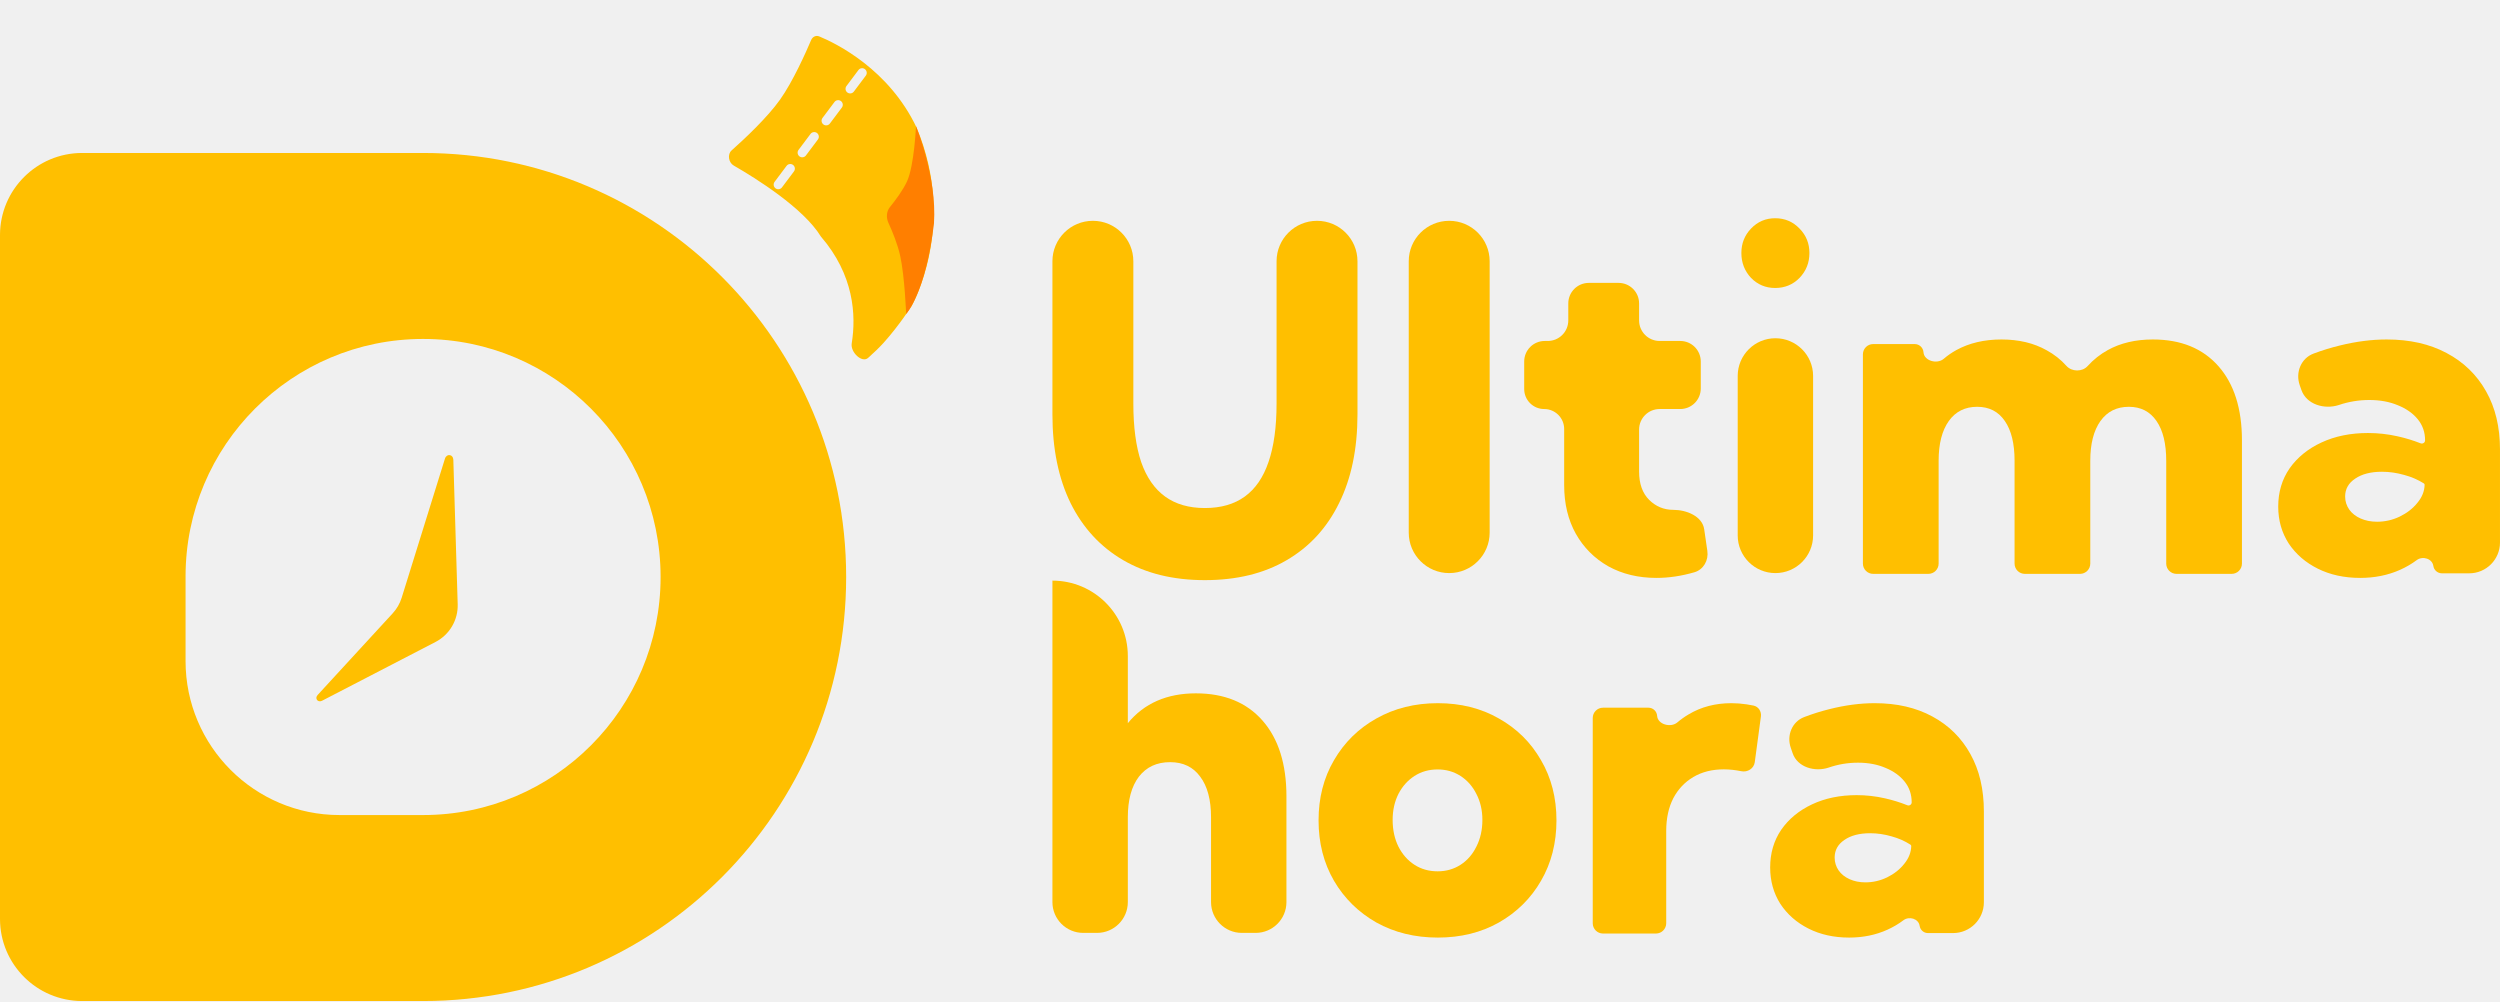
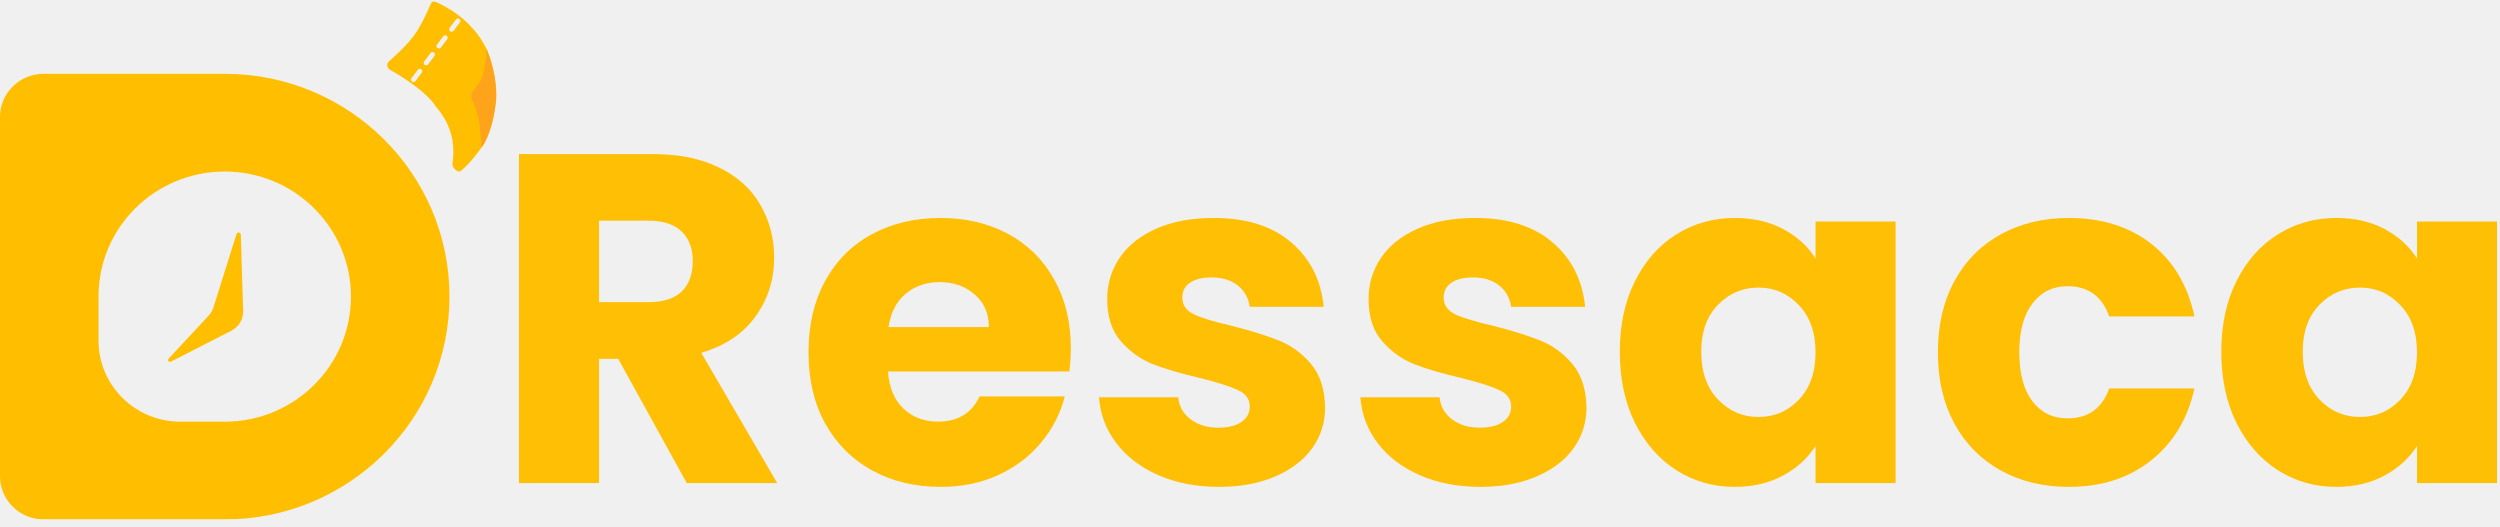
- <svg xmlns="http://www.w3.org/2000/svg" width="487" height="195" viewBox="0 0 487 195" fill="none">
-   <path d="M386.459 175.763C386.459 179.076 383.772 181.763 380.459 181.763H375.567C374.756 181.763 374.067 181.167 373.95 180.364C373.747 178.968 371.916 178.415 370.79 179.264C369.838 179.982 368.801 180.595 367.68 181.104C365.422 182.129 362.935 182.641 360.22 182.641C357.247 182.641 354.603 182.055 352.288 180.885C349.973 179.714 348.144 178.104 346.8 176.055C345.486 173.977 344.828 171.621 344.828 168.987C344.828 166.206 345.543 163.762 346.972 161.655C348.43 159.547 350.43 157.893 352.974 156.693C355.518 155.493 358.419 154.893 361.678 154.893C363.535 154.893 365.365 155.098 367.165 155.508C368.685 155.848 370.145 156.3 371.546 156.862C371.949 157.024 372.396 156.732 372.396 156.298C372.396 154.747 371.939 153.401 371.024 152.259C370.109 151.118 368.866 150.225 367.294 149.581C365.722 148.908 363.936 148.571 361.935 148.571C359.963 148.571 358.048 148.893 356.19 149.537C353.483 150.433 350.135 149.437 349.211 146.739L348.834 145.641C348.015 143.25 349.089 140.589 351.45 139.687C353.12 139.049 354.786 138.527 356.447 138.122C359.477 137.361 362.392 136.98 365.193 136.98C369.509 136.98 373.254 137.844 376.426 139.571C379.628 141.298 382.1 143.742 383.843 146.903C385.587 150.035 386.459 153.752 386.459 158.054V175.763ZM363.393 171.884C364.85 171.884 366.251 171.562 367.594 170.918C368.966 170.245 370.081 169.367 370.938 168.284C371.824 167.201 372.282 166.045 372.31 164.816C372.31 164.706 372.256 164.603 372.163 164.544C371.058 163.831 369.835 163.292 368.495 162.928C367.094 162.518 365.693 162.313 364.293 162.313C362.206 162.313 360.534 162.752 359.277 163.63C358.019 164.479 357.39 165.621 357.39 167.055C357.39 167.962 357.647 168.796 358.162 169.557C358.676 170.289 359.391 170.86 360.306 171.27C361.22 171.679 362.249 171.884 363.393 171.884Z" fill="#FFBF00" />
-   <path d="M324.579 179.853C324.579 180.958 323.683 181.853 322.579 181.853H312.266C311.161 181.853 310.266 180.958 310.266 179.853V139.86C310.266 138.756 311.161 137.86 312.266 137.86H321.116C322.009 137.86 322.748 138.553 322.807 139.444C322.918 141.125 325.469 141.821 326.748 140.725C327.442 140.131 328.188 139.602 328.986 139.136C331.401 137.699 334.165 136.98 337.278 136.98C338.238 136.98 339.212 137.054 340.201 137.2C340.661 137.267 341.121 137.348 341.581 137.444C342.552 137.647 343.158 138.588 343.026 139.571L341.828 148.479C341.662 149.711 340.426 150.484 339.209 150.235C338.021 149.992 336.883 149.87 335.794 149.87C333.525 149.87 331.546 150.369 329.859 151.366C328.172 152.363 326.863 153.757 325.932 155.546C325.03 157.335 324.579 159.446 324.579 161.881V179.853Z" fill="#FFBF00" />
-   <path d="M280.092 182.641C275.625 182.641 271.63 181.66 268.108 179.699C264.615 177.709 261.866 175.001 259.862 171.577C257.858 168.123 256.855 164.201 256.855 159.811C256.855 155.42 257.858 151.513 259.862 148.088C261.866 144.634 264.615 141.927 268.108 139.966C271.63 137.976 275.625 136.98 280.092 136.98C284.559 136.98 288.524 137.976 291.989 139.966C295.482 141.927 298.217 144.634 300.192 148.088C302.197 151.513 303.199 155.42 303.199 159.811C303.199 164.201 302.197 168.123 300.192 171.577C298.217 175.001 295.482 177.709 291.989 179.699C288.524 181.66 284.559 182.641 280.092 182.641ZM280.049 169.733C281.709 169.733 283.198 169.309 284.516 168.46C285.833 167.611 286.864 166.425 287.608 164.903C288.381 163.381 288.768 161.655 288.768 159.723C288.768 157.85 288.381 156.167 287.608 154.674C286.864 153.181 285.833 152.01 284.516 151.161C283.198 150.313 281.709 149.888 280.049 149.888C278.359 149.888 276.856 150.313 275.539 151.161C274.222 152.01 273.177 153.181 272.404 154.674C271.659 156.167 271.287 157.85 271.287 159.723C271.287 161.655 271.659 163.381 272.404 164.903C273.177 166.425 274.222 167.611 275.539 168.46C276.856 169.309 278.359 169.733 280.049 169.733Z" fill="#FFBF00" />
-   <path d="M211.012 181.728C207.698 181.728 205.012 179.041 205.012 175.728V113.104C213.124 113.104 219.7 119.68 219.7 127.792V140.873C222.894 137 227.313 135.063 232.955 135.063C238.508 135.063 242.837 136.832 245.942 140.37C249.047 143.908 250.599 148.834 250.599 155.147V175.728C250.599 179.041 247.913 181.728 244.599 181.728H241.911C238.597 181.728 235.911 179.041 235.911 175.728V159.219C235.911 155.803 235.209 153.165 233.806 151.304C232.433 149.413 230.477 148.468 227.94 148.468C225.342 148.468 223.312 149.413 221.85 151.304C220.417 153.195 219.7 155.833 219.7 159.219V175.728C219.7 179.041 217.014 181.728 213.7 181.728H211.012Z" fill="#FFBF00" />
-   <path d="M486.998 105.683C486.998 108.997 484.312 111.683 480.998 111.683H475.682C474.847 111.683 474.139 111.072 474.016 110.246C473.804 108.818 471.939 108.248 470.78 109.11C469.781 109.854 468.691 110.488 467.511 111.013C465.168 112.055 462.587 112.576 459.769 112.576C456.685 112.576 453.941 111.981 451.538 110.79C449.136 109.599 447.238 107.961 445.844 105.877C444.479 103.763 443.797 101.366 443.797 98.687C443.797 95.858 444.538 93.372 446.021 91.228C447.534 89.085 449.61 87.403 452.25 86.182C454.89 84.961 457.901 84.351 461.282 84.351C463.21 84.351 465.108 84.559 466.977 84.976C468.559 85.323 470.08 85.784 471.538 86.359C471.951 86.522 472.405 86.223 472.405 85.78C472.405 84.202 471.931 82.832 470.981 81.671C470.032 80.51 468.742 79.602 467.111 78.947C465.479 78.262 463.625 77.919 461.549 77.919C459.503 77.919 457.515 78.247 455.587 78.902C452.765 79.817 449.298 78.781 448.318 75.981L447.982 75.019C447.119 72.549 448.235 69.792 450.686 68.876C452.413 68.229 454.136 67.701 455.854 67.29C458.998 66.516 462.024 66.129 464.931 66.129C469.409 66.129 473.295 67.007 476.587 68.764C479.909 70.521 482.475 73.007 484.284 76.222C486.094 79.408 486.998 83.189 486.998 87.566V105.683ZM463.062 101.634C464.575 101.634 466.028 101.307 467.422 100.652C468.846 99.967 470.003 99.074 470.892 97.972C471.812 96.871 472.287 95.695 472.316 94.444C472.316 94.333 472.26 94.228 472.166 94.169C471.019 93.443 469.749 92.894 468.356 92.524C466.903 92.107 465.45 91.898 463.996 91.898C461.831 91.898 460.096 92.345 458.791 93.238C457.486 94.102 456.833 95.263 456.833 96.722C456.833 97.645 457.1 98.493 457.634 99.267C458.168 100.012 458.909 100.592 459.858 101.009C460.808 101.426 461.875 101.634 463.062 101.634Z" fill="#FFBF00" />
-   <path d="M436.73 109.789C436.73 110.894 435.835 111.789 434.73 111.789H423.981C422.876 111.789 421.981 110.894 421.981 109.789V89.765C421.981 86.422 421.351 83.841 420.092 82.02C418.833 80.17 417.035 79.245 414.696 79.245C412.328 79.245 410.484 80.17 409.165 82.02C407.846 83.871 407.187 86.452 407.187 89.765V109.789C407.187 110.894 406.291 111.789 405.187 111.789H394.438C393.333 111.789 392.438 110.894 392.438 109.789V89.765C392.438 86.422 391.808 83.841 390.549 82.02C389.29 80.17 387.491 79.245 385.153 79.245C382.785 79.245 380.941 80.17 379.622 82.02C378.303 83.871 377.644 86.452 377.644 89.765V109.789C377.644 110.894 376.748 111.789 375.644 111.789H364.895C363.79 111.789 362.895 110.894 362.895 109.789V69.024C362.895 67.92 363.79 67.024 364.895 67.024H372.987C373.887 67.024 374.634 67.721 374.695 68.619C374.811 70.306 377.341 70.998 378.628 69.901C379.393 69.248 380.219 68.677 381.106 68.188C383.624 66.815 386.547 66.129 389.875 66.129C393.262 66.129 396.2 66.83 398.688 68.233C400.164 69.038 401.45 70.053 402.545 71.278C403.584 72.441 405.619 72.47 406.664 71.313C407.807 70.048 409.12 69.007 410.604 68.188C413.092 66.815 416.015 66.129 419.373 66.129C424.829 66.129 429.086 67.86 432.143 71.322C435.201 74.784 436.73 79.603 436.73 85.781V109.789Z" fill="#FFBF00" />
-   <path d="M345.803 56.099C343.952 56.099 342.385 55.444 341.101 54.132C339.847 52.79 339.22 51.174 339.22 49.283C339.22 47.422 339.847 45.836 341.101 44.525C342.385 43.183 343.952 42.512 345.803 42.512C347.684 42.512 349.266 43.183 350.55 44.525C351.834 45.836 352.476 47.422 352.476 49.283C352.476 51.174 351.834 52.79 350.55 54.132C349.266 55.444 347.684 56.099 345.803 56.099ZM353.192 104.295C353.192 108.351 349.904 111.639 345.848 111.639C341.792 111.639 338.504 108.351 338.504 104.295V73.234C338.504 69.178 341.792 65.89 345.848 65.89C349.904 65.89 353.192 69.178 353.192 73.234V104.295Z" fill="#FFBF00" />
-   <path d="M332.592 107.326C332.858 109.158 331.841 110.962 330.064 111.479C327.548 112.211 325.086 112.576 322.678 112.576C319.148 112.576 316.018 111.822 313.289 110.314C310.59 108.775 308.484 106.664 306.971 103.979C305.458 101.264 304.701 98.111 304.701 94.521V83.572C304.701 81.422 302.958 79.679 300.808 79.679C298.657 79.679 296.914 77.936 296.914 75.785V70.42C296.914 68.211 298.705 66.42 300.914 66.42H301.502C303.711 66.42 305.502 64.629 305.502 62.42V59.107C305.502 56.898 307.293 55.107 309.502 55.107H315.296C317.506 55.107 319.296 56.898 319.296 59.107V62.42C319.296 64.629 321.087 66.42 323.296 66.42H327.311C329.52 66.42 331.311 68.211 331.311 70.42V75.679C331.311 77.888 329.52 79.679 327.311 79.679H323.296C321.087 79.679 319.296 81.47 319.296 83.679V91.851C319.296 94.235 319.949 96.075 321.254 97.372C322.56 98.669 324.132 99.318 325.971 99.318C328.545 99.318 331.608 100.56 331.979 103.107L332.592 107.326Z" fill="#FFBF00" />
-   <path d="M290.185 103.756C290.185 108.109 286.656 111.638 282.303 111.638C277.951 111.638 274.422 108.109 274.422 103.756V50.895C274.422 46.542 277.951 43.014 282.303 43.014C286.656 43.014 290.185 46.542 290.185 50.895V103.756Z" fill="#FFBF00" />
-   <path d="M256.555 43.014C260.908 43.014 264.437 46.542 264.437 50.895V80.711C264.437 87.421 263.243 93.185 260.854 98.004C258.496 102.823 255.092 106.529 250.644 109.121C246.226 111.714 240.912 113.01 234.702 113.01C228.552 113.01 223.253 111.714 218.804 109.121C214.356 106.529 210.938 102.823 208.549 98.004C206.191 93.185 205.012 87.421 205.012 80.711V50.895C205.012 46.542 208.54 43.014 212.893 43.014C217.246 43.014 220.775 46.542 220.775 50.895V78.607C220.775 83.182 221.282 86.979 222.297 89.998C223.342 92.987 224.895 95.229 226.955 96.723C229.015 98.218 231.597 98.965 234.702 98.965C237.837 98.965 240.434 98.218 242.494 96.723C244.554 95.229 246.091 92.987 247.106 89.998C248.151 86.979 248.674 83.182 248.674 78.607V50.895C248.674 46.542 252.202 43.014 256.555 43.014Z" fill="#FFBF00" />
-   <path fill-rule="evenodd" clip-rule="evenodd" d="M82.416 66.027C56.862 66.027 36.147 86.742 36.147 112.296V128.772C36.147 145.34 49.579 158.772 66.147 158.772H82.416C107.969 158.772 128.684 138.01 128.684 112.4C128.684 86.789 107.969 66.027 82.416 66.027ZM16 29.799C7.163 29.799 0 36.962 0 45.799L0 179C0 187.837 7.163 195 16 195H82.416C127.933 195 164.832 158.019 164.832 112.4C164.832 66.78 127.933 29.799 82.416 29.799L16 29.799Z" fill="#FFBF00" />
-   <path d="M61.883 135.373C61.258 136.04 61.883 136.906 62.71 136.52L84.842 125.053C87.573 123.638 89.251 120.783 89.158 117.709L88.309 89.564C88.277 88.495 87.054 88.298 86.69 89.304L78.248 116.437C77.896 117.567 77.299 118.604 76.498 119.475L61.883 135.373Z" fill="#FFBF00" />
-   <path fill-rule="evenodd" clip-rule="evenodd" d="M165.914 66.899C165.636 68.621 167.922 70.772 169.101 69.724C170.195 68.75 171.269 67.728 172.122 66.782C175.13 63.444 177.585 59.611 177.585 59.611C177.585 59.611 186.548 43.916 178.555 24.864C173.176 13.518 162.972 8.495 159.598 7.096C158.948 6.826 158.291 7.147 158.006 7.815C156.982 10.223 154.464 15.87 151.96 19.399C149.458 22.925 145.035 27.061 142.512 29.305C141.675 30.049 141.901 31.656 142.922 32.245C147.267 34.749 156.509 40.519 159.912 46.083C166.366 53.561 166.801 61.406 165.914 66.899ZM168.661 14.733C168.959 14.334 168.88 13.768 168.483 13.469C168.087 13.168 167.523 13.248 167.224 13.646L164.891 16.757C164.592 17.155 164.671 17.721 165.068 18.021C165.465 18.321 166.029 18.241 166.327 17.843L168.661 14.733ZM163.994 20.953C164.293 20.555 164.213 19.989 163.817 19.689C163.42 19.389 162.856 19.469 162.557 19.867L160.224 22.977C159.925 23.376 160.005 23.942 160.402 24.242C160.798 24.542 161.362 24.462 161.661 24.064L163.994 20.953ZM159.328 27.174C159.626 26.776 159.547 26.21 159.15 25.91C158.754 25.61 158.19 25.689 157.891 26.088L155.558 29.198C155.259 29.596 155.338 30.162 155.735 30.462C156.132 30.762 156.696 30.683 156.994 30.284L159.328 27.174ZM154.661 33.395C154.96 32.996 154.881 32.43 154.484 32.13C154.087 31.83 153.523 31.91 153.225 32.308L150.891 35.419C150.593 35.817 150.672 36.383 151.069 36.683C151.465 36.983 152.029 36.903 152.328 36.505L154.661 33.395Z" fill="#FFBF00" />
-   <path d="M181.939 43.525C180.346 57.073 176.517 61.165 176.517 61.165C176.517 61.165 176.244 53.929 175.367 49.882C174.863 47.554 173.813 45.035 173.066 43.414C172.593 42.386 172.694 41.164 173.332 40.375C174.389 39.069 175.932 37.015 176.71 35.284C178.096 32.201 178.435 24.586 178.435 24.586C178.435 24.586 182.547 34.454 181.939 43.525Z" fill="#FF7F00" />
+ <svg xmlns="http://www.w3.org/2000/svg" width="190" height="40" viewBox="0 0 190 40" fill="none">
+   <mask id="mask0_4_39" style="mask-type:luminance" maskUnits="userSpaceOnUse" x="0" y="5" width="35" height="35">
+     <path d="M0 5H34.667V39.484H0V5Z" fill="white" />
+   </mask>
+   <g mask="url(#mask0_4_39)">
+     <path fill-rule="evenodd" clip-rule="evenodd" d="M17.083 13.037C11.787 13.037 7.49 17.281 7.49 22.521V25.896C7.49 29.292 10.276 32.047 13.708 32.047H17.083C22.375 32.047 26.672 27.792 26.672 22.542C26.672 17.292 22.375 13.037 17.083 13.037ZM3.318 5.609C1.484 5.609 0 7.078 0 8.885V36.193C0 38.005 1.484 39.474 3.318 39.474H17.083C26.516 39.474 34.161 31.891 34.161 22.542C34.161 13.188 26.516 5.609 17.083 5.609H3.318Z" fill="#FFBF00" />
+   </g>
+   <path d="M12.823 27.25C12.698 27.385 12.823 27.562 12.995 27.484L17.583 25.135C18.151 24.844 18.5 24.26 18.479 23.63L18.302 17.859C18.297 17.641 18.042 17.599 17.969 17.807L16.219 23.37C16.146 23.599 16.021 23.812 15.854 23.99L12.823 27.25Z" fill="#FFBF00" />
+   <path fill-rule="evenodd" clip-rule="evenodd" d="M34.385 12.396C34.328 12.745 34.802 13.188 35.047 12.974C35.276 12.776 35.495 12.562 35.672 12.37C36.297 11.688 36.807 10.901 36.807 10.901C36.807 10.901 38.661 7.682 37.005 3.776C35.891 1.453 33.776 0.422 33.078 0.135C32.943 0.078 32.807 0.146 32.745 0.281C32.536 0.776 32.016 1.932 31.495 2.656C30.974 3.38 30.057 4.229 29.537 4.688C29.365 4.839 29.412 5.172 29.62 5.292C30.521 5.802 32.438 6.984 33.141 8.125C34.479 9.661 34.568 11.266 34.385 12.396ZM34.953 1.698C35.016 1.62 35 1.505 34.917 1.443C34.839 1.38 34.719 1.396 34.656 1.479L34.172 2.115C34.115 2.198 34.13 2.312 34.214 2.375C34.292 2.438 34.411 2.422 34.474 2.339L34.953 1.698ZM33.99 2.974C34.052 2.896 34.031 2.776 33.953 2.719C33.87 2.656 33.75 2.672 33.693 2.755L33.208 3.391C33.146 3.474 33.161 3.589 33.245 3.651C33.328 3.714 33.443 3.693 33.505 3.615L33.99 2.974ZM33.021 4.25C33.083 4.167 33.068 4.052 32.984 3.99C32.901 3.932 32.786 3.948 32.724 4.026L32.24 4.667C32.177 4.745 32.193 4.865 32.276 4.927C32.359 4.984 32.474 4.969 32.536 4.891L33.021 4.25ZM32.052 5.526C32.115 5.443 32.099 5.328 32.016 5.266C31.938 5.203 31.818 5.224 31.755 5.302L31.271 5.943C31.213 6.021 31.229 6.141 31.307 6.198C31.391 6.26 31.51 6.245 31.573 6.161L32.052 5.526Z" fill="#FFBF00" />
+   <path d="M37.708 7.604C37.375 10.38 36.583 11.219 36.583 11.219C36.583 11.219 36.526 9.734 36.344 8.906C36.24 8.427 36.021 7.911 35.87 7.578C35.771 7.37 35.792 7.12 35.922 6.958C36.141 6.688 36.464 6.266 36.625 5.911C36.911 5.281 36.979 3.719 36.979 3.719C36.979 3.719 37.833 5.745 37.708 7.604Z" fill="#FFA41A" />
+   <path d="M52.192 36.711L46.984 27.273H45.526V36.711H39.442V11.711H49.651C51.619 11.711 53.302 12.06 54.692 12.753C56.078 13.435 57.114 14.378 57.796 15.586C58.489 16.784 58.838 18.117 58.838 19.586C58.838 21.253 58.364 22.742 57.421 24.044C56.489 25.352 55.114 26.273 53.296 26.815L59.067 36.711H52.192ZM45.526 22.961H49.296C50.421 22.961 51.26 22.69 51.817 22.148C52.369 21.607 52.651 20.836 52.651 19.836C52.651 18.893 52.369 18.148 51.817 17.607C51.26 17.055 50.421 16.773 49.296 16.773H45.526V22.961Z" fill="#FFBF05" />
+   <path d="M81.383 26.461C81.383 27.034 81.347 27.622 81.279 28.232H67.487C67.581 29.471 67.977 30.414 68.675 31.065C69.383 31.721 70.248 32.044 71.279 32.044C72.789 32.044 73.847 31.409 74.446 30.128H80.925C80.591 31.435 79.987 32.607 79.112 33.648C78.248 34.69 77.164 35.513 75.862 36.107C74.555 36.706 73.097 37.003 71.487 37.003C69.539 37.003 67.805 36.586 66.279 35.753C64.763 34.919 63.576 33.732 62.717 32.19C61.868 30.648 61.446 28.846 61.446 26.773C61.446 24.721 61.862 22.919 62.696 21.378C63.539 19.826 64.722 18.638 66.237 17.815C67.763 16.982 69.513 16.565 71.487 16.565C73.404 16.565 75.112 16.971 76.612 17.773C78.112 18.581 79.279 19.732 80.112 21.232C80.956 22.721 81.383 24.461 81.383 26.461ZM75.154 24.857C75.154 23.815 74.789 22.992 74.071 22.378C73.362 21.753 72.472 21.44 71.404 21.44C70.388 21.44 69.529 21.742 68.821 22.336C68.123 22.919 67.696 23.763 67.529 24.857H75.154Z" fill="#FFBF05" />
+   <path d="M92.668 37.003C90.928 37.003 89.381 36.706 88.022 36.107C86.673 35.513 85.61 34.7 84.834 33.669C84.053 32.643 83.615 31.482 83.522 30.19H89.543C89.61 30.888 89.928 31.451 90.501 31.878C91.069 32.294 91.761 32.503 92.584 32.503C93.345 32.503 93.938 32.357 94.355 32.065C94.772 31.773 94.98 31.388 94.98 30.898C94.98 30.331 94.678 29.914 94.084 29.648C93.501 29.372 92.543 29.065 91.209 28.732C89.777 28.398 88.589 28.055 87.647 27.69C86.699 27.315 85.881 26.732 85.188 25.94C84.49 25.148 84.147 24.076 84.147 22.711C84.147 21.576 84.459 20.539 85.084 19.607C85.72 18.664 86.652 17.919 87.876 17.378C89.095 16.836 90.548 16.565 92.23 16.565C94.73 16.565 96.694 17.185 98.126 18.419C99.569 19.643 100.397 21.273 100.605 23.315H94.98C94.881 22.638 94.574 22.096 94.063 21.69C93.563 21.289 92.897 21.086 92.063 21.086C91.355 21.086 90.803 21.227 90.418 21.503C90.043 21.768 89.855 22.138 89.855 22.607C89.855 23.18 90.152 23.607 90.751 23.898C91.36 24.18 92.303 24.461 93.584 24.753C95.053 25.128 96.256 25.503 97.188 25.878C98.115 26.242 98.928 26.831 99.626 27.648C100.319 28.471 100.678 29.565 100.709 30.94C100.709 32.107 100.381 33.148 99.73 34.065C99.074 34.971 98.136 35.685 96.918 36.211C95.694 36.737 94.277 37.003 92.668 37.003Z" fill="#FFBF05" />
+   <path d="M112.533 37.003C110.793 37.003 109.246 36.706 107.887 36.107C106.538 35.513 105.476 34.7 104.699 33.669C103.918 32.643 103.481 31.482 103.387 30.19H109.408C109.476 30.888 109.793 31.451 110.366 31.878C110.934 32.294 111.627 32.503 112.449 32.503C113.21 32.503 113.804 32.357 114.22 32.065C114.637 31.773 114.845 31.388 114.845 30.898C114.845 30.331 114.543 29.914 113.949 29.648C113.366 29.372 112.408 29.065 111.074 28.732C109.642 28.398 108.455 28.055 107.512 27.69C106.564 27.315 105.746 26.732 105.054 25.94C104.356 25.148 104.012 24.076 104.012 22.711C104.012 21.576 104.324 20.539 104.949 19.607C105.585 18.664 106.517 17.919 107.741 17.378C108.96 16.836 110.413 16.565 112.095 16.565C114.595 16.565 116.559 17.185 117.991 18.419C119.434 19.643 120.262 21.273 120.47 23.315H114.845C114.746 22.638 114.439 22.096 113.929 21.69C113.429 21.289 112.762 21.086 111.929 21.086C111.22 21.086 110.668 21.227 110.283 21.503C109.908 21.768 109.72 22.138 109.72 22.607C109.72 23.18 110.017 23.607 110.616 23.898C111.226 24.18 112.168 24.461 113.449 24.753C114.918 25.128 116.121 25.503 117.054 25.878C117.981 26.242 118.793 26.831 119.491 27.648C120.184 28.471 120.543 29.565 120.574 30.94C120.574 32.107 120.246 33.148 119.595 34.065C118.939 34.971 118.002 35.685 116.783 36.211C115.559 36.737 114.142 37.003 112.533 37.003Z" fill="#FFBF05" />
+   <path d="M123.106 26.732C123.106 24.706 123.487 22.919 124.252 21.378C125.028 19.826 126.075 18.638 127.398 17.815C128.731 16.982 130.216 16.565 131.856 16.565C133.257 16.565 134.487 16.852 135.544 17.419C136.596 17.992 137.409 18.732 137.981 19.648V16.836H144.065V36.711H137.981V33.898C137.382 34.831 136.554 35.581 135.502 36.148C134.445 36.716 133.221 37.003 131.836 37.003C130.211 37.003 128.731 36.581 127.398 35.732C126.075 34.888 125.028 33.685 124.252 32.128C123.487 30.576 123.106 28.773 123.106 26.732ZM137.981 26.773C137.981 25.263 137.554 24.065 136.711 23.19C135.877 22.305 134.856 21.857 133.648 21.857C132.44 21.857 131.409 22.294 130.565 23.169C129.716 24.034 129.294 25.221 129.294 26.732C129.294 28.263 129.716 29.471 130.565 30.357C131.409 31.247 132.44 31.69 133.648 31.69C134.856 31.69 135.877 31.253 136.711 30.378C137.554 29.503 137.981 28.305 137.981 26.773Z" fill="#FFBF05" />
+   <path d="M147.279 26.773C147.279 24.721 147.696 22.919 148.529 21.378C149.373 19.826 150.55 18.638 152.05 17.815C153.561 16.982 155.29 16.565 157.238 16.565C159.738 16.565 161.821 17.221 163.488 18.523C165.165 19.831 166.264 21.669 166.779 24.044H160.3C159.759 22.518 158.701 21.753 157.134 21.753C156.019 21.753 155.134 22.19 154.467 23.065C153.8 23.93 153.467 25.164 153.467 26.773C153.467 28.388 153.8 29.628 154.467 30.503C155.134 31.367 156.019 31.794 157.134 31.794C158.701 31.794 159.759 31.039 160.3 29.523H166.779C166.264 31.846 165.16 33.669 163.467 35.003C161.785 36.336 159.707 37.003 157.238 37.003C155.29 37.003 153.561 36.586 152.05 35.753C150.55 34.919 149.373 33.732 148.529 32.19C147.696 30.648 147.279 28.846 147.279 26.773Z" fill="#FFBF05" />
+   <path d="M168.818 26.732C168.818 24.706 169.198 22.919 169.964 21.378C170.74 19.826 171.787 18.638 173.11 17.815C174.443 16.982 175.927 16.565 177.568 16.565C178.969 16.565 180.198 16.852 181.256 17.419C182.308 17.992 183.12 18.732 183.693 19.648V16.836H189.776V36.711H183.693V33.898C183.094 34.831 182.266 35.581 181.214 36.148C180.157 36.716 178.933 37.003 177.547 37.003C175.922 37.003 174.443 36.581 173.11 35.732C171.787 34.888 170.74 33.685 169.964 32.128C169.198 30.576 168.818 28.773 168.818 26.732ZM183.693 26.773C183.693 25.263 183.266 24.065 182.422 23.19C181.589 22.305 180.568 21.857 179.36 21.857C178.151 21.857 177.12 22.294 176.276 23.169C175.427 24.034 175.006 25.221 175.006 26.732C175.006 28.263 175.427 29.471 176.276 30.357C177.12 31.247 178.151 31.69 179.36 31.69C180.568 31.69 181.589 31.253 182.422 30.378C183.266 29.503 183.693 28.305 183.693 26.773Z" fill="#FFBF05" />
</svg>
